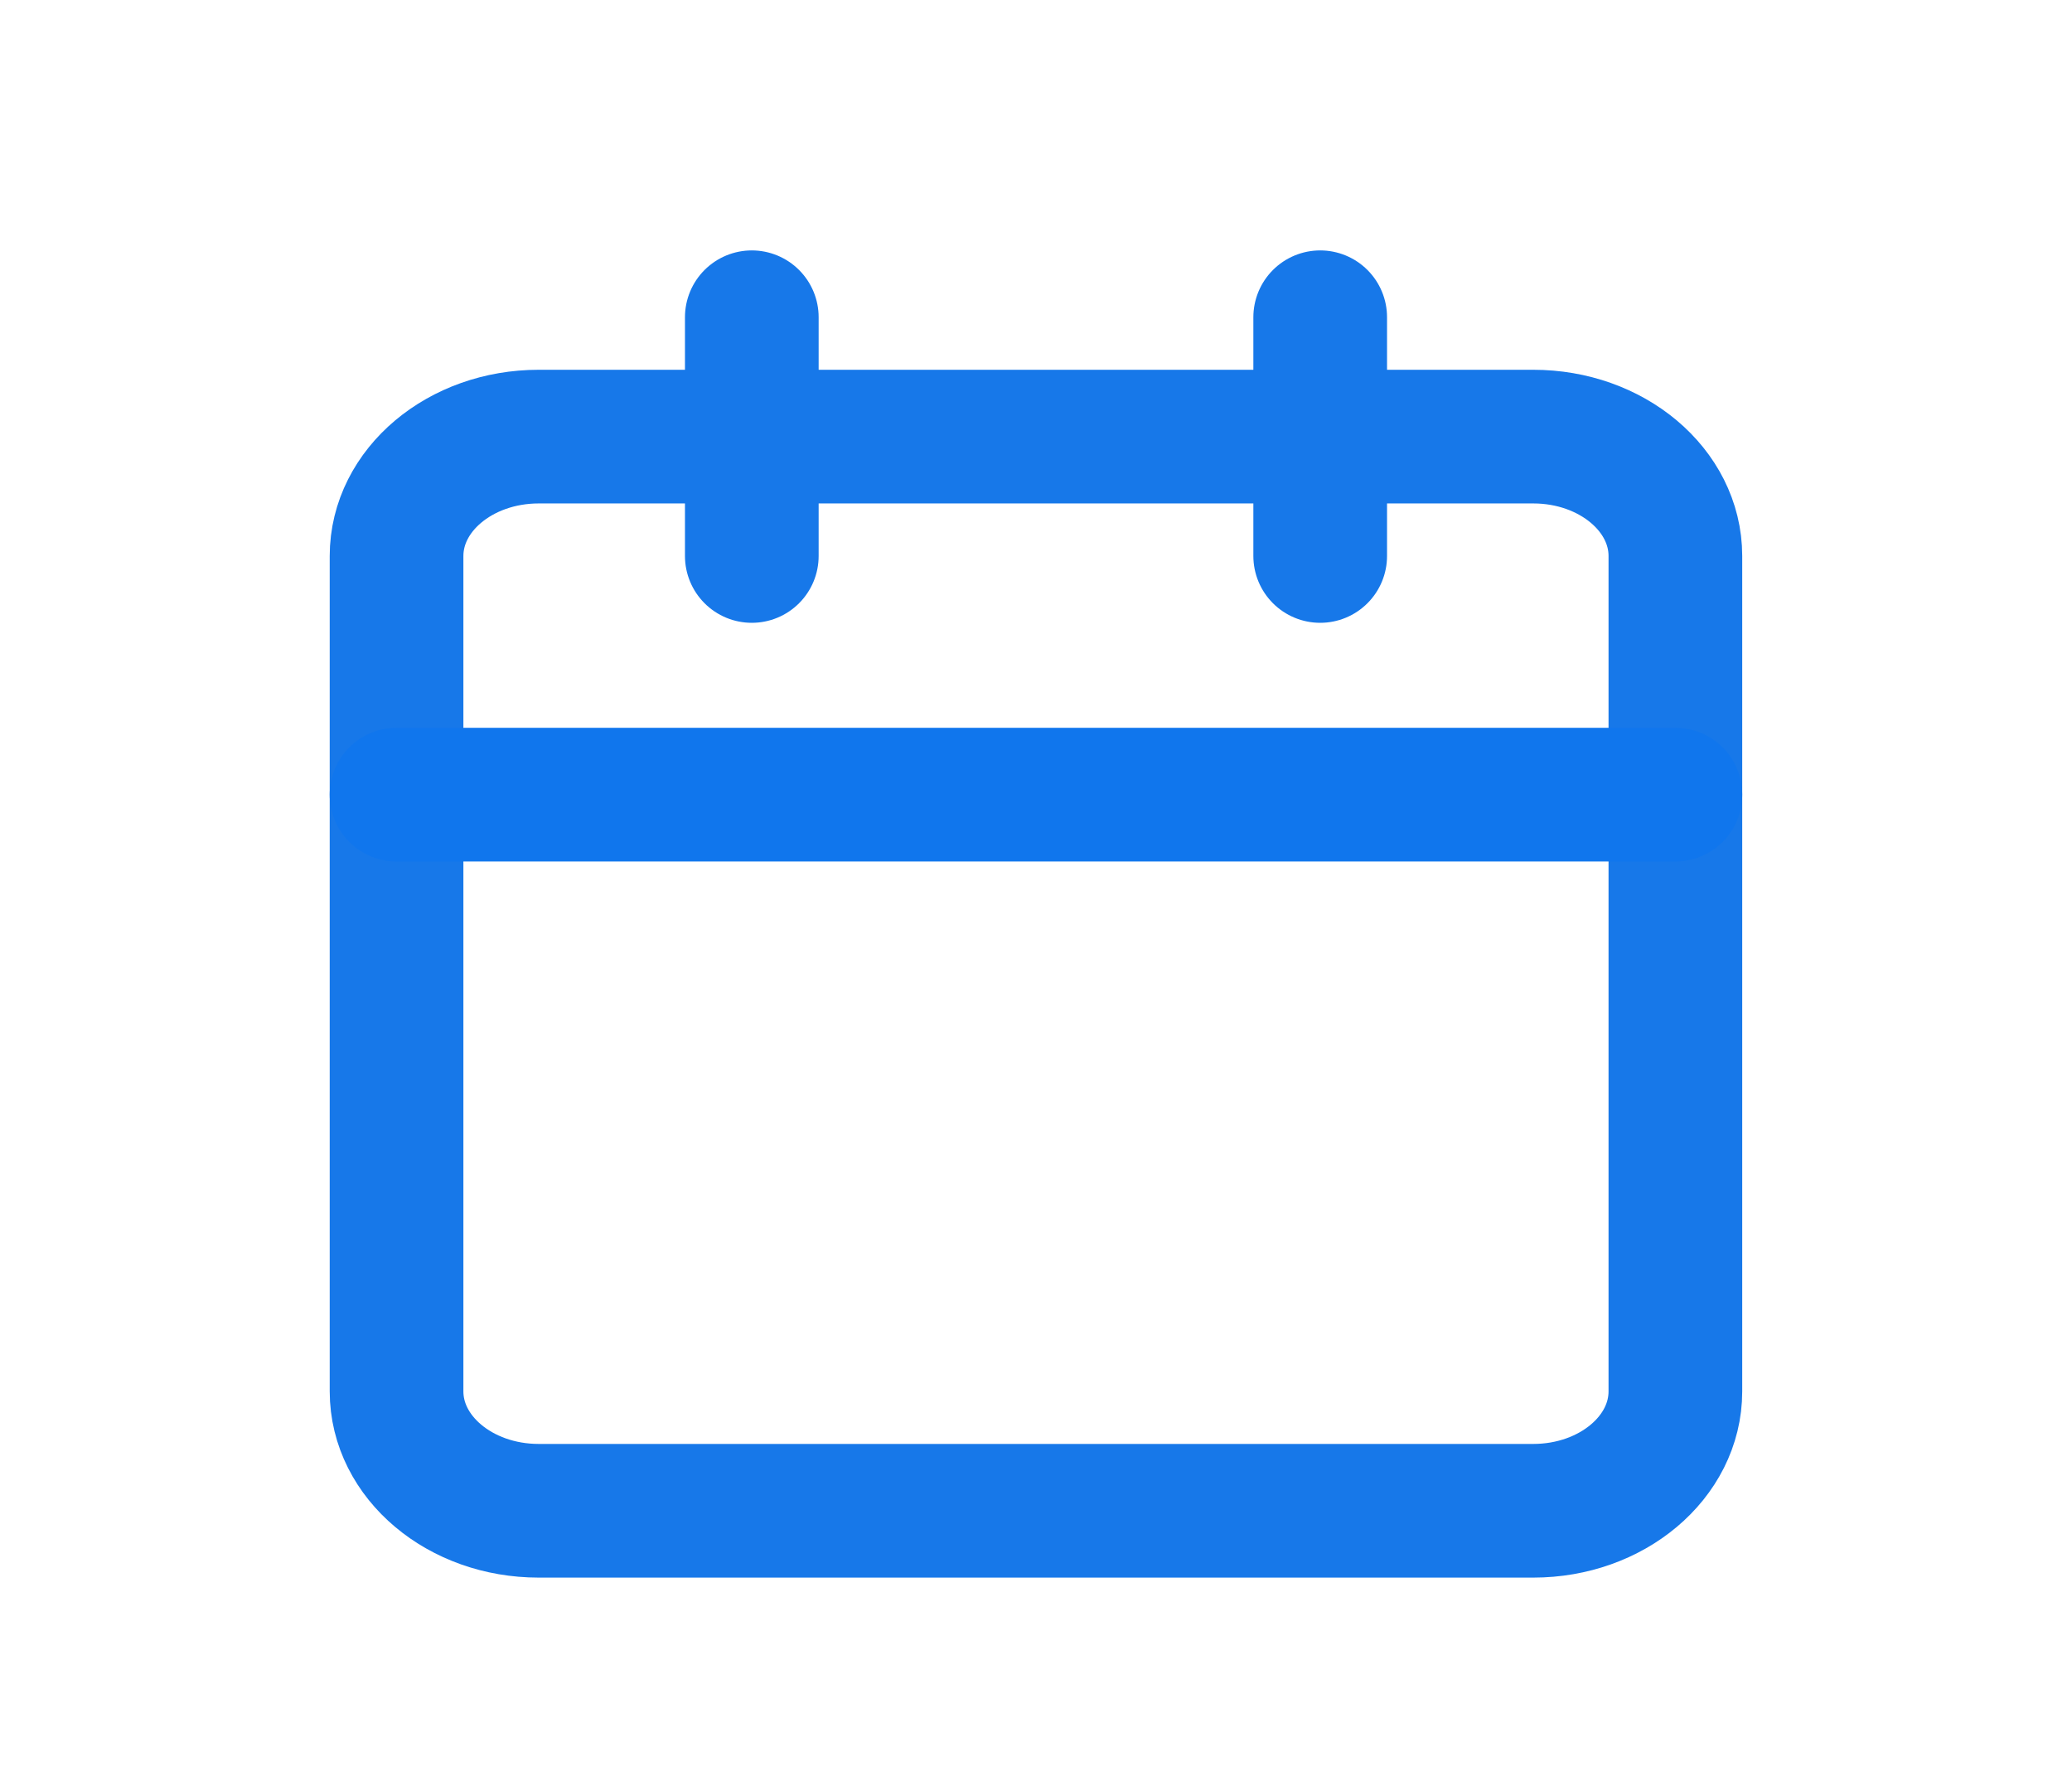
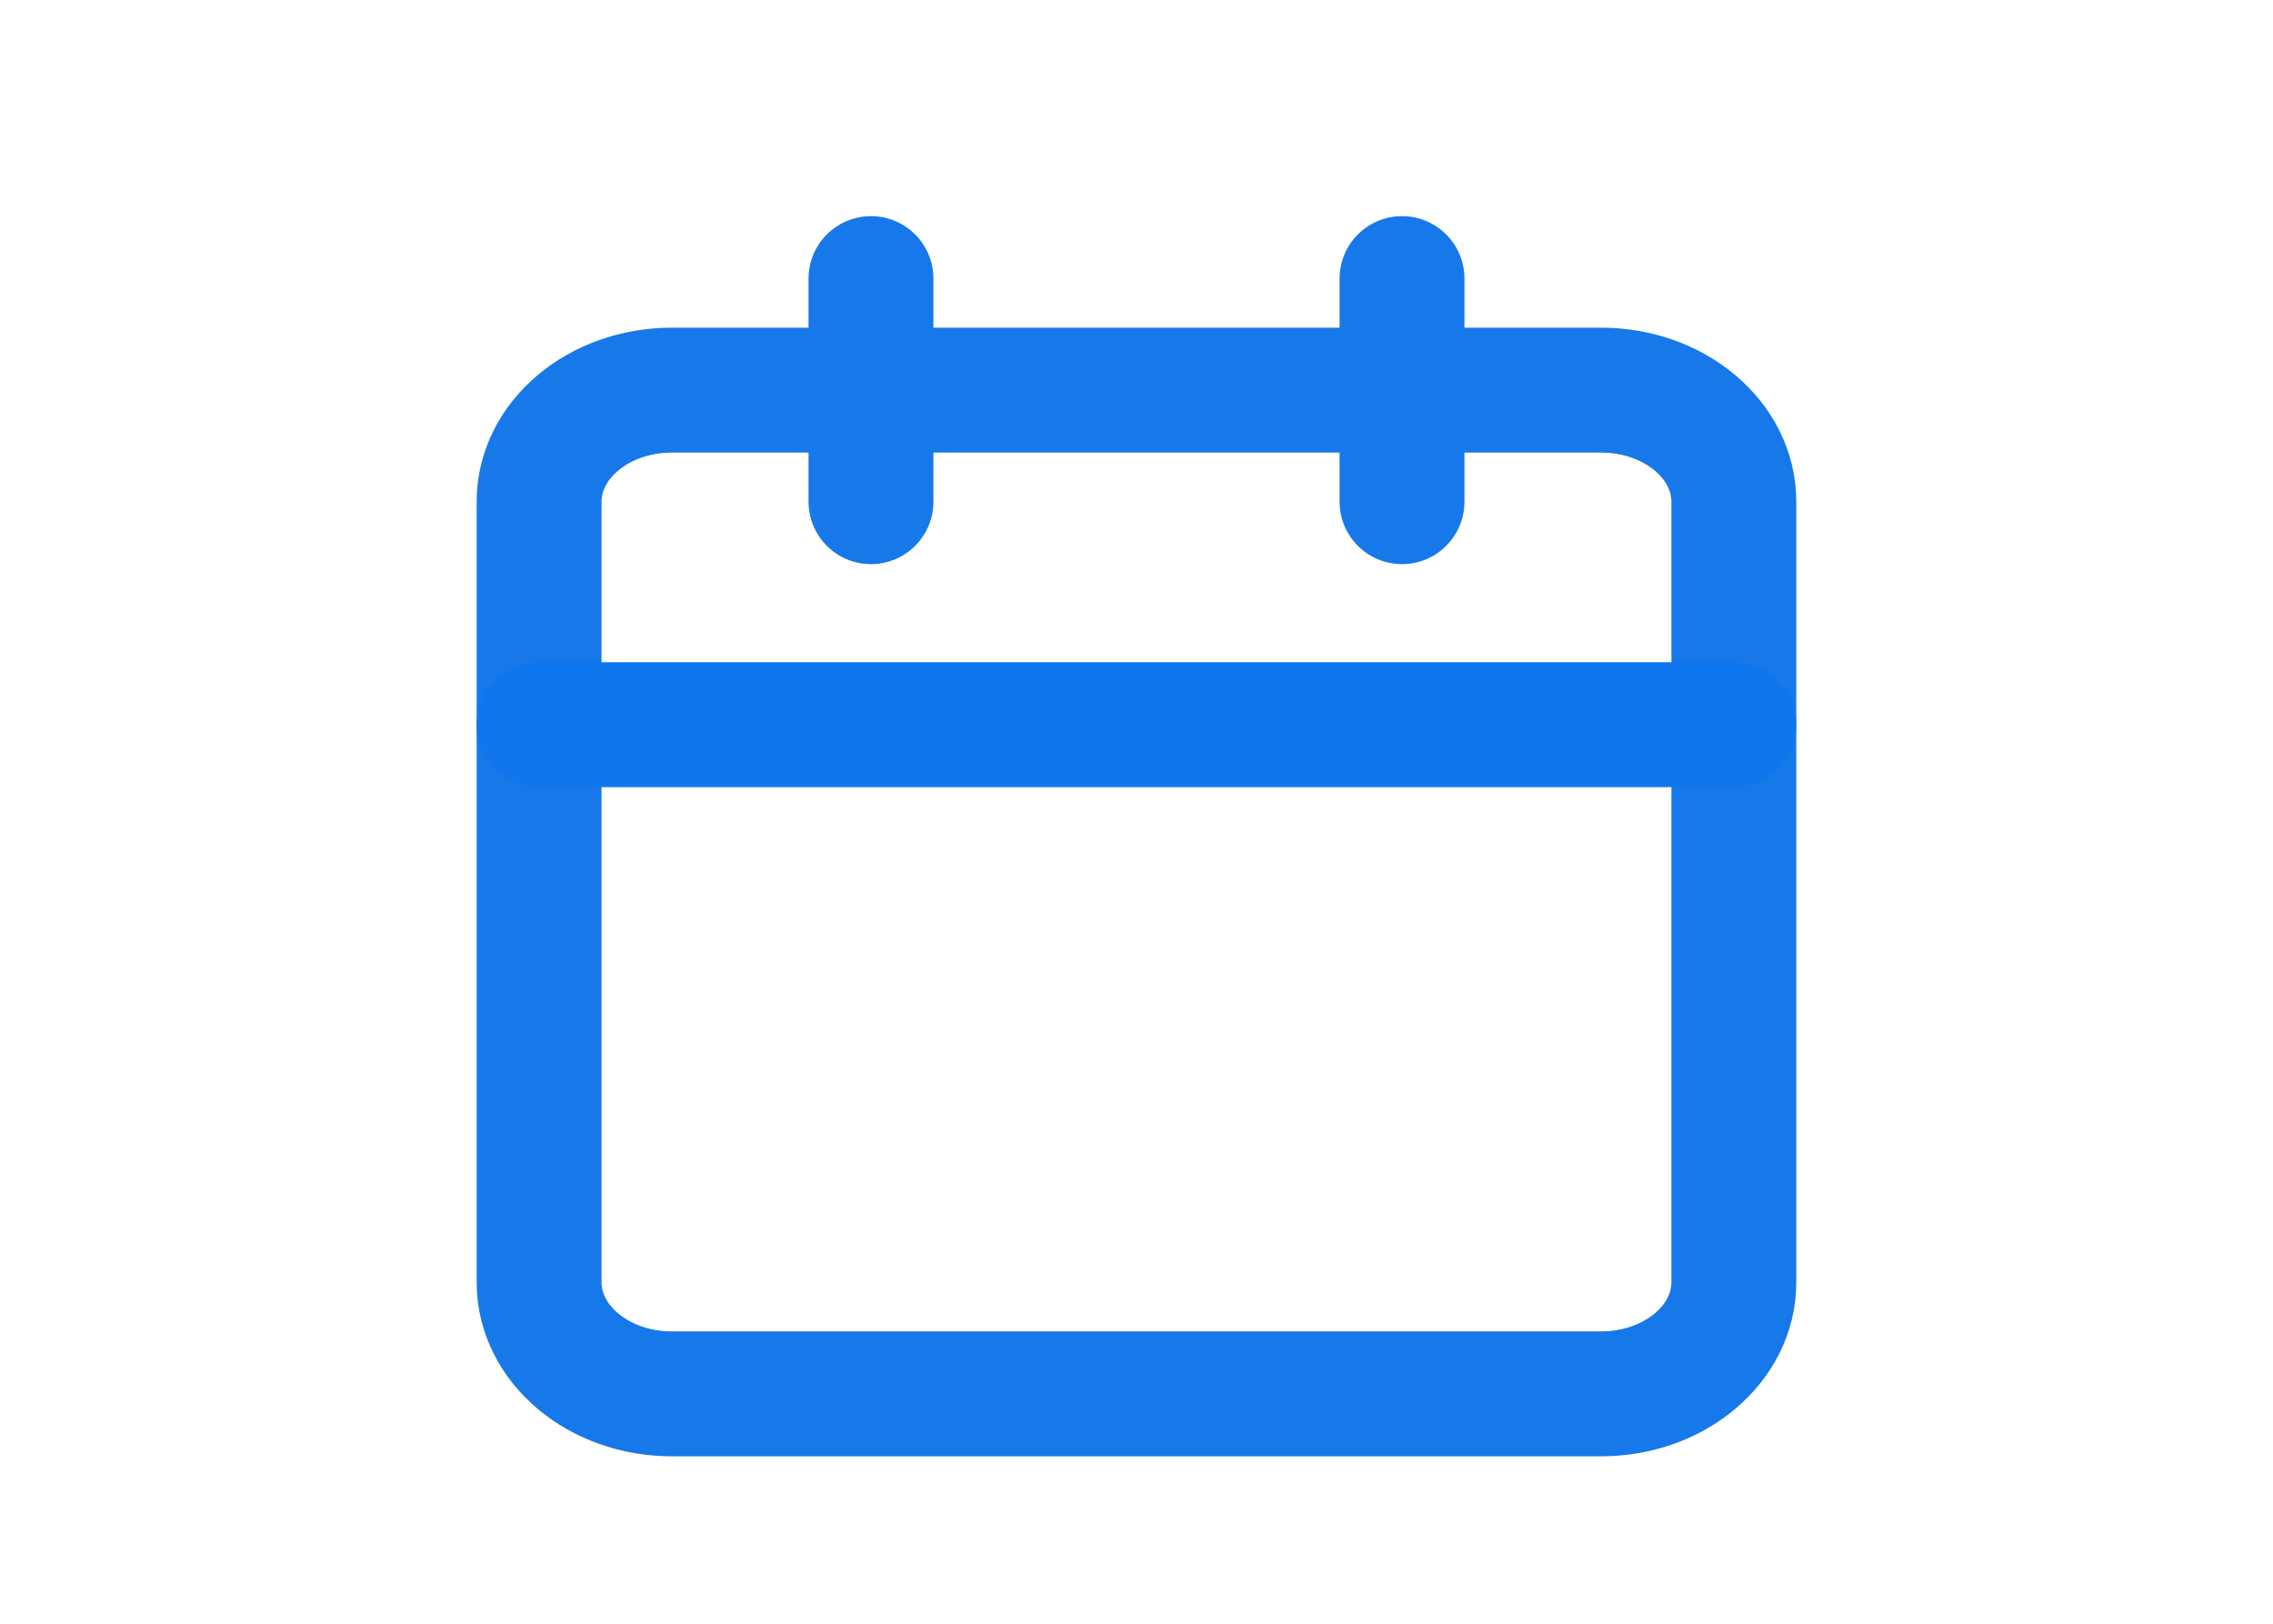
- <svg xmlns="http://www.w3.org/2000/svg" width="28" height="24" viewBox="0 0 31 26" fill="none">
+ <svg xmlns="http://www.w3.org/2000/svg" width="28" height="20" viewBox="0 0 31 26" fill="none">
  <path d="M22.94 6.247H8.059C6.885 6.247 5.933 7.047 5.933 8.033V20.533C5.933 21.519 6.885 22.319 8.059 22.319H22.94C24.114 22.319 25.066 21.519 25.066 20.533V8.033C25.066 7.047 24.114 6.247 22.94 6.247Z" stroke="#1778E9" stroke-width="2" stroke-linecap="round" stroke-linejoin="round" />
  <path d="M19.752 4.461V8.033" stroke="#1778E9" stroke-width="2" stroke-linecap="round" stroke-linejoin="round" />
  <path d="M11.248 4.461V8.033" stroke="#1778E9" stroke-width="2" stroke-linecap="round" stroke-linejoin="round" />
  <path d="M5.933 11.604H25.066" stroke="#1076ED" stroke-width="2" stroke-linecap="round" stroke-linejoin="round" />
</svg>
